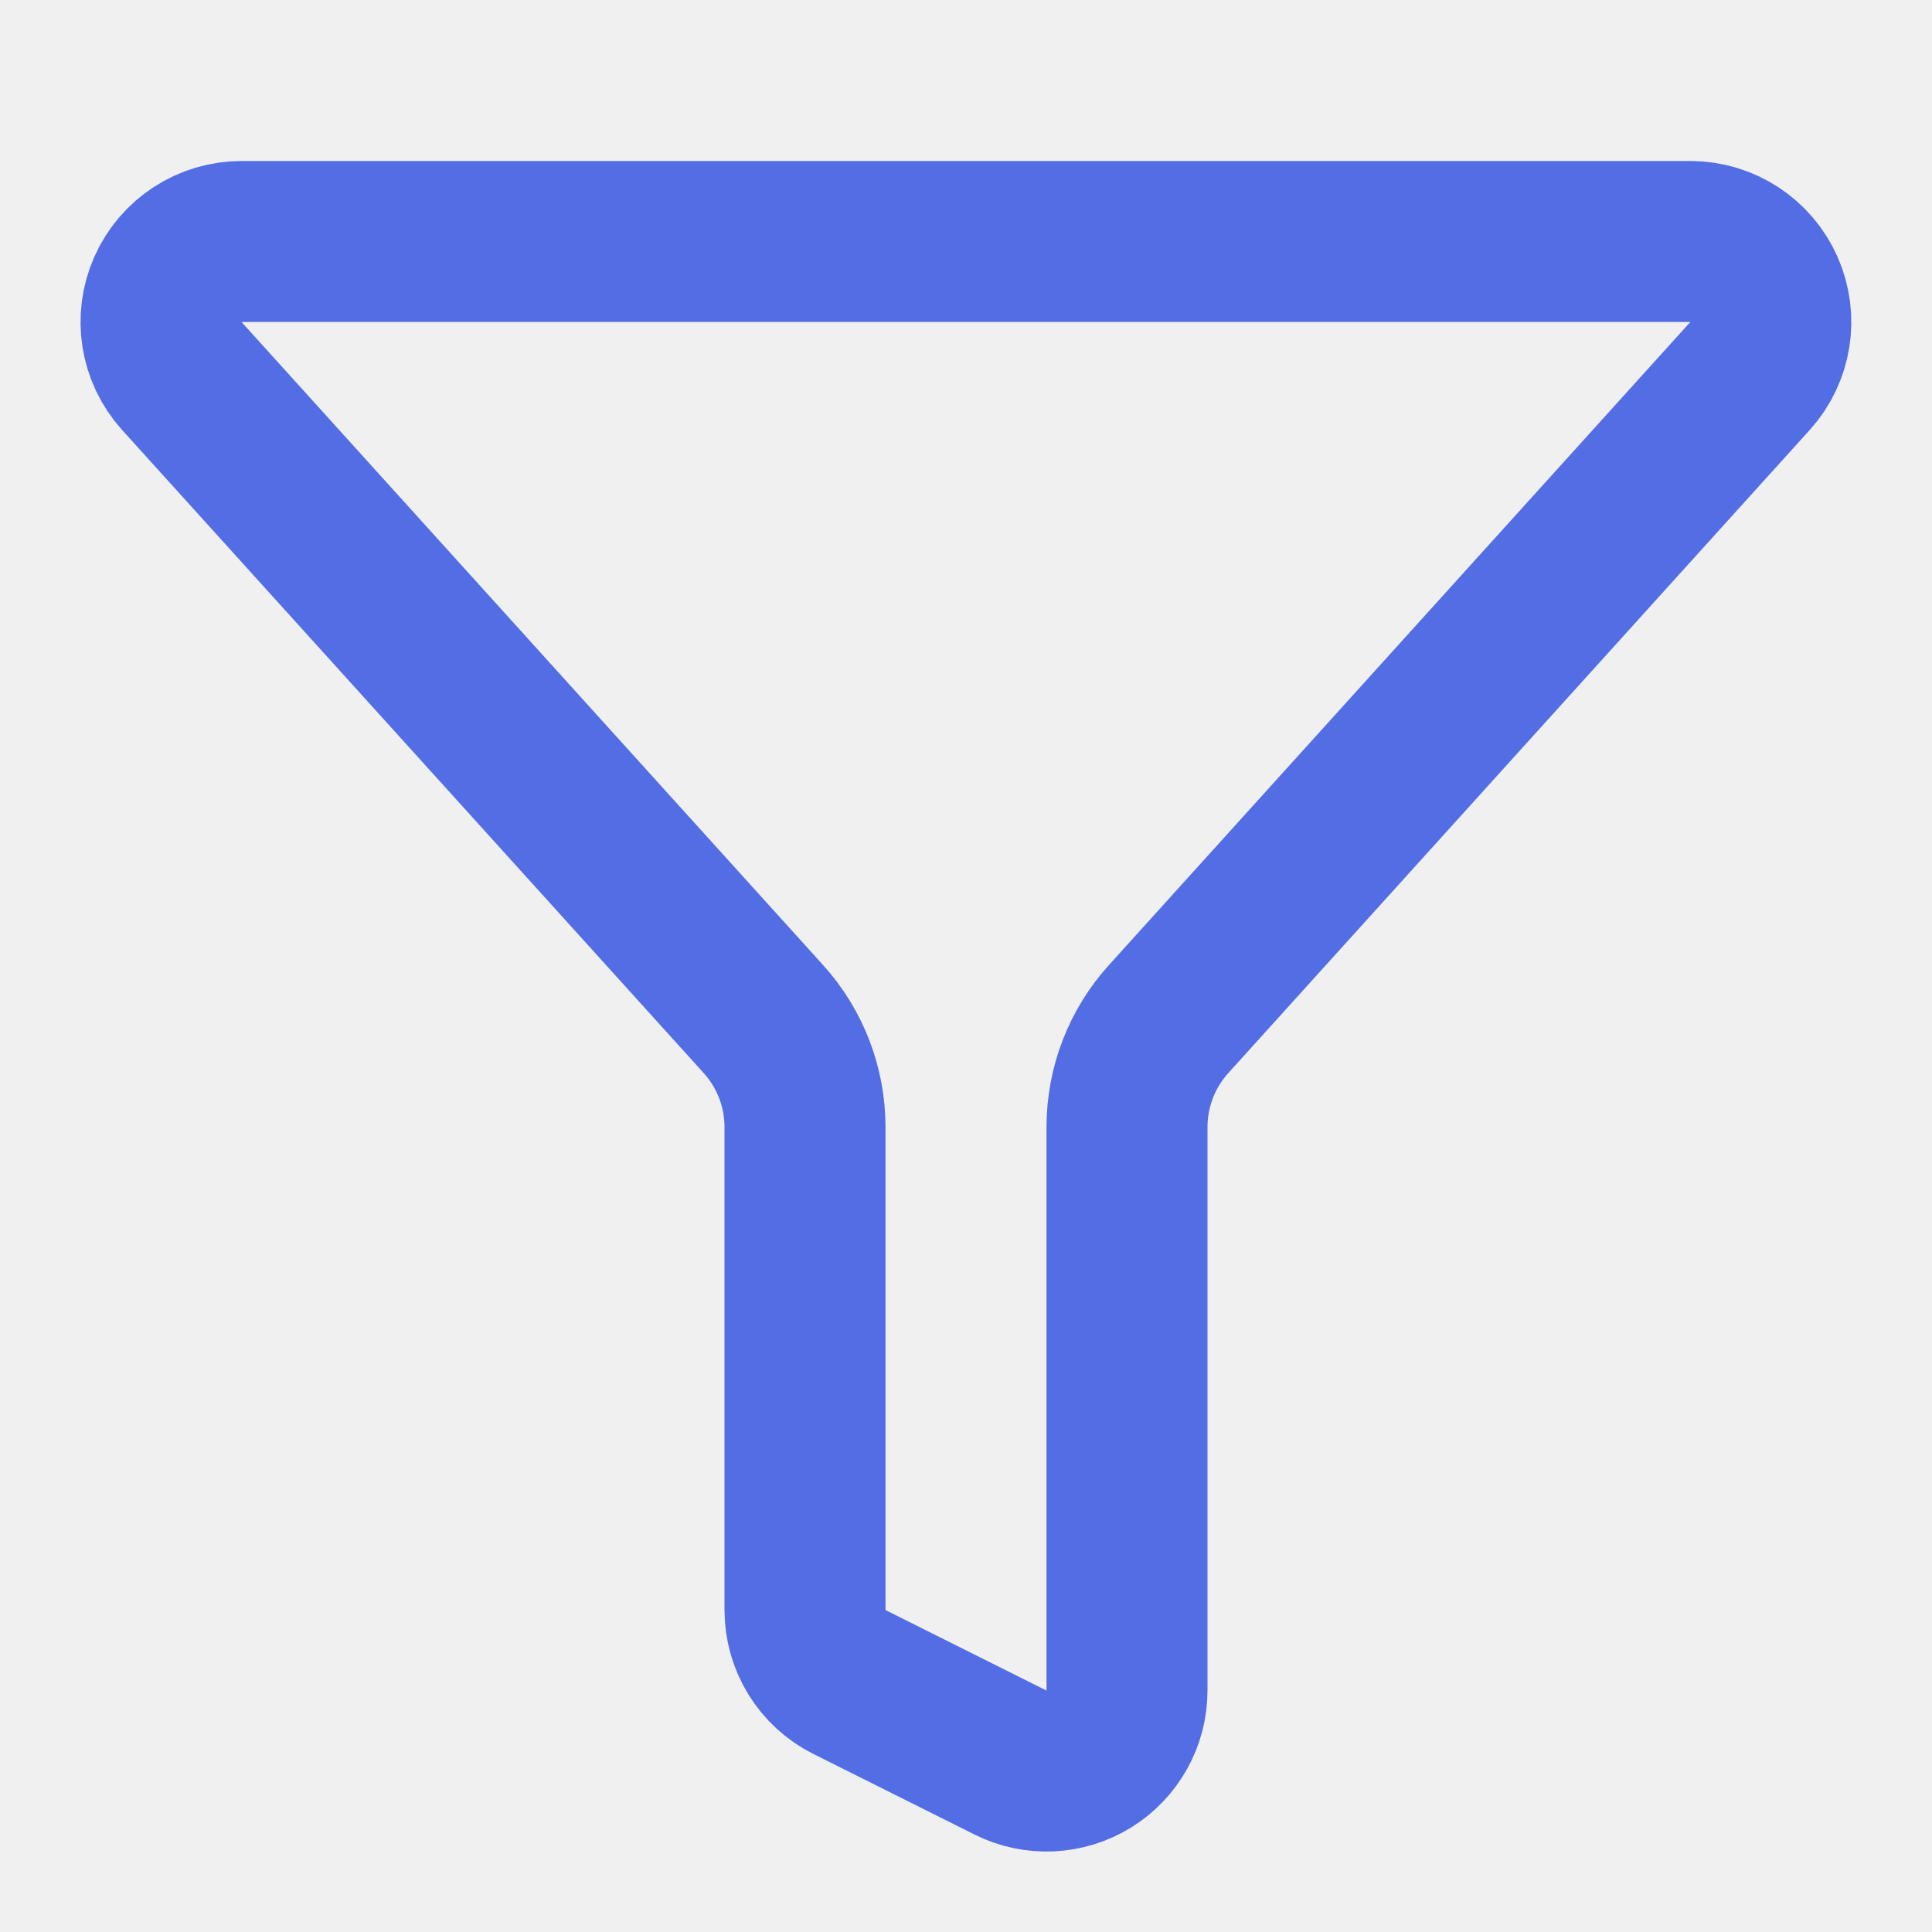
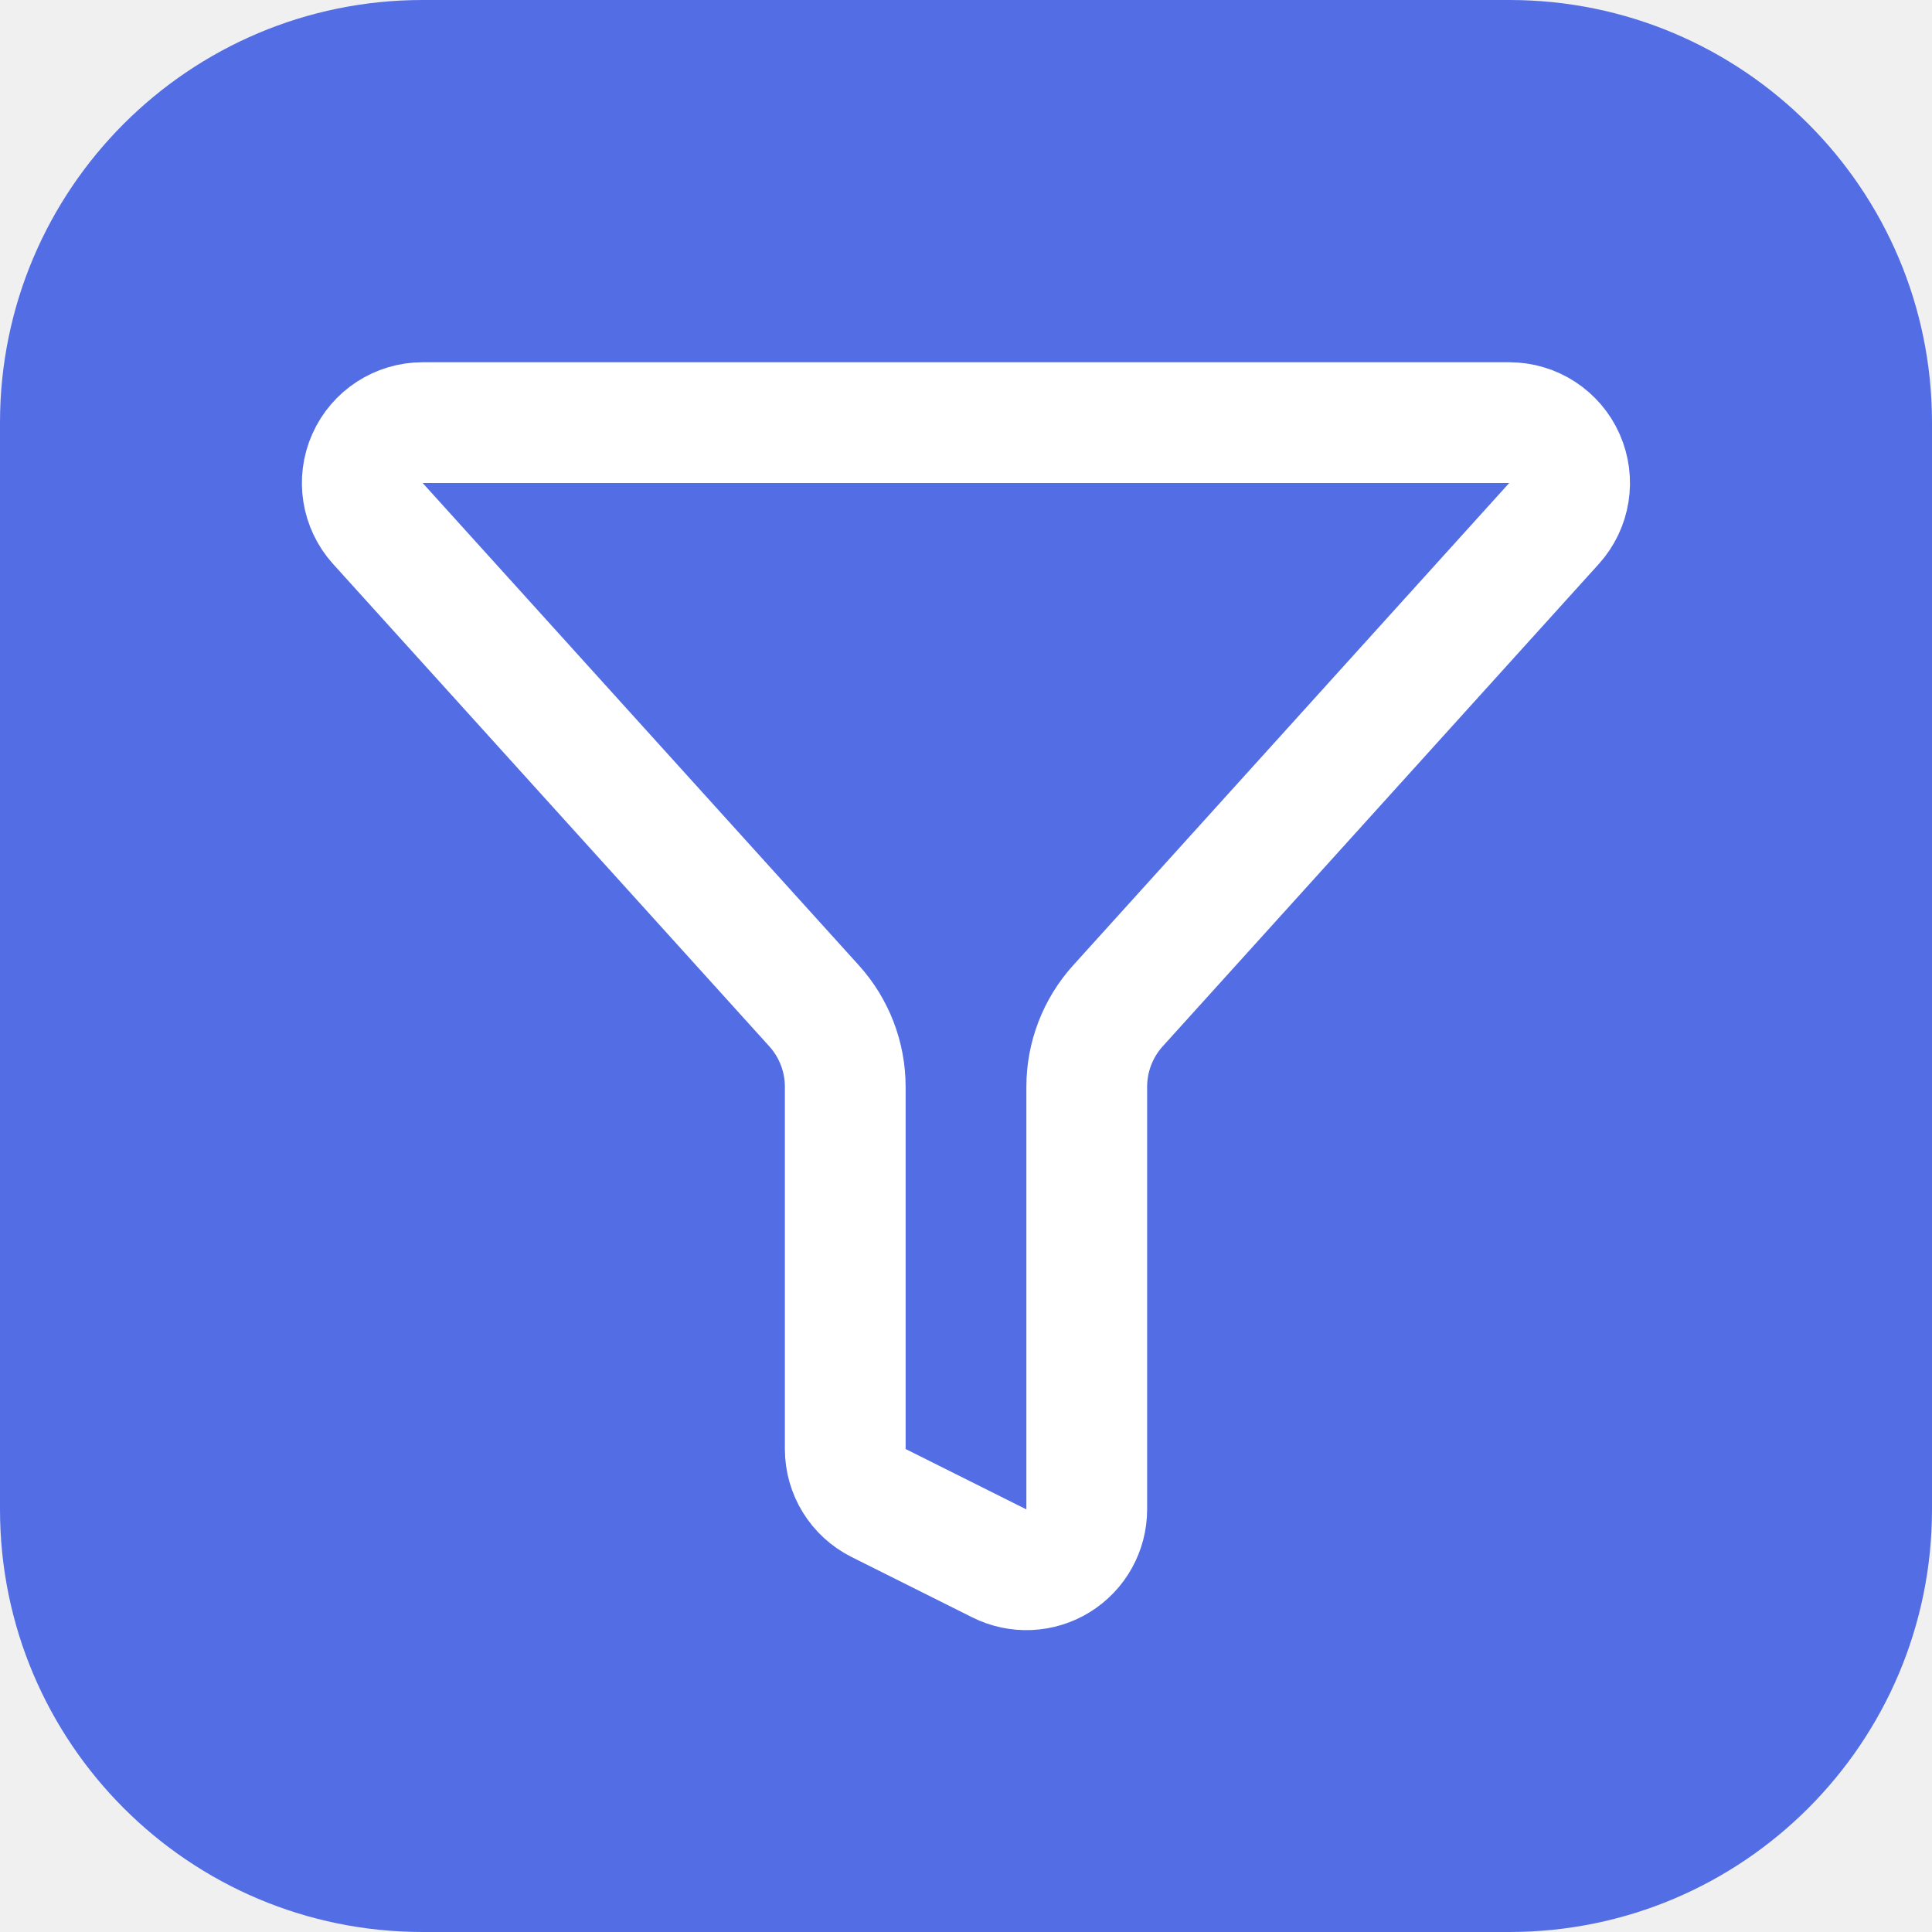
- <svg xmlns="http://www.w3.org/2000/svg" class="lucide lucide-funnel" width="24" height="24" viewBox="0 0 24 24" fill="none" stroke="#536ee5" stroke-width="2" stroke-linecap="round" stroke-linejoin="round">
-   <path d="M10 20a1 1 0 0 0 .553.895l2 1A1 1 0 0 0 14 21v-7a2 2 0 0 1 .517-1.341L21.74 4.67A1 1 0 0 0 21 3H3a1 1 0 0 0-.742 1.67l7.225 7.989A2 2 0 0 1 10 14z" />
+ <svg xmlns="http://www.w3.org/2000/svg" viewBox="0 0 32 32">
+   <rect width="32" height="32" rx="7" fill="#536ee5" />
+   <g transform="translate(4 4)" fill="none" stroke="#fff" stroke-width="2" stroke-linecap="round" stroke-linejoin="round">
+     <path d="M10 20a1 1 0 0 0 .553.895l2 1A1 1 0 0 0 14 21v-7a2 2 0 0 1 .517-1.341L21.74 4.67A1 1 0 0 0 21 3H3a1 1 0 0 0-.742 1.67l7.225 7.989A2 2 0 0 1 10 14z" />
+   </g>
</svg>
